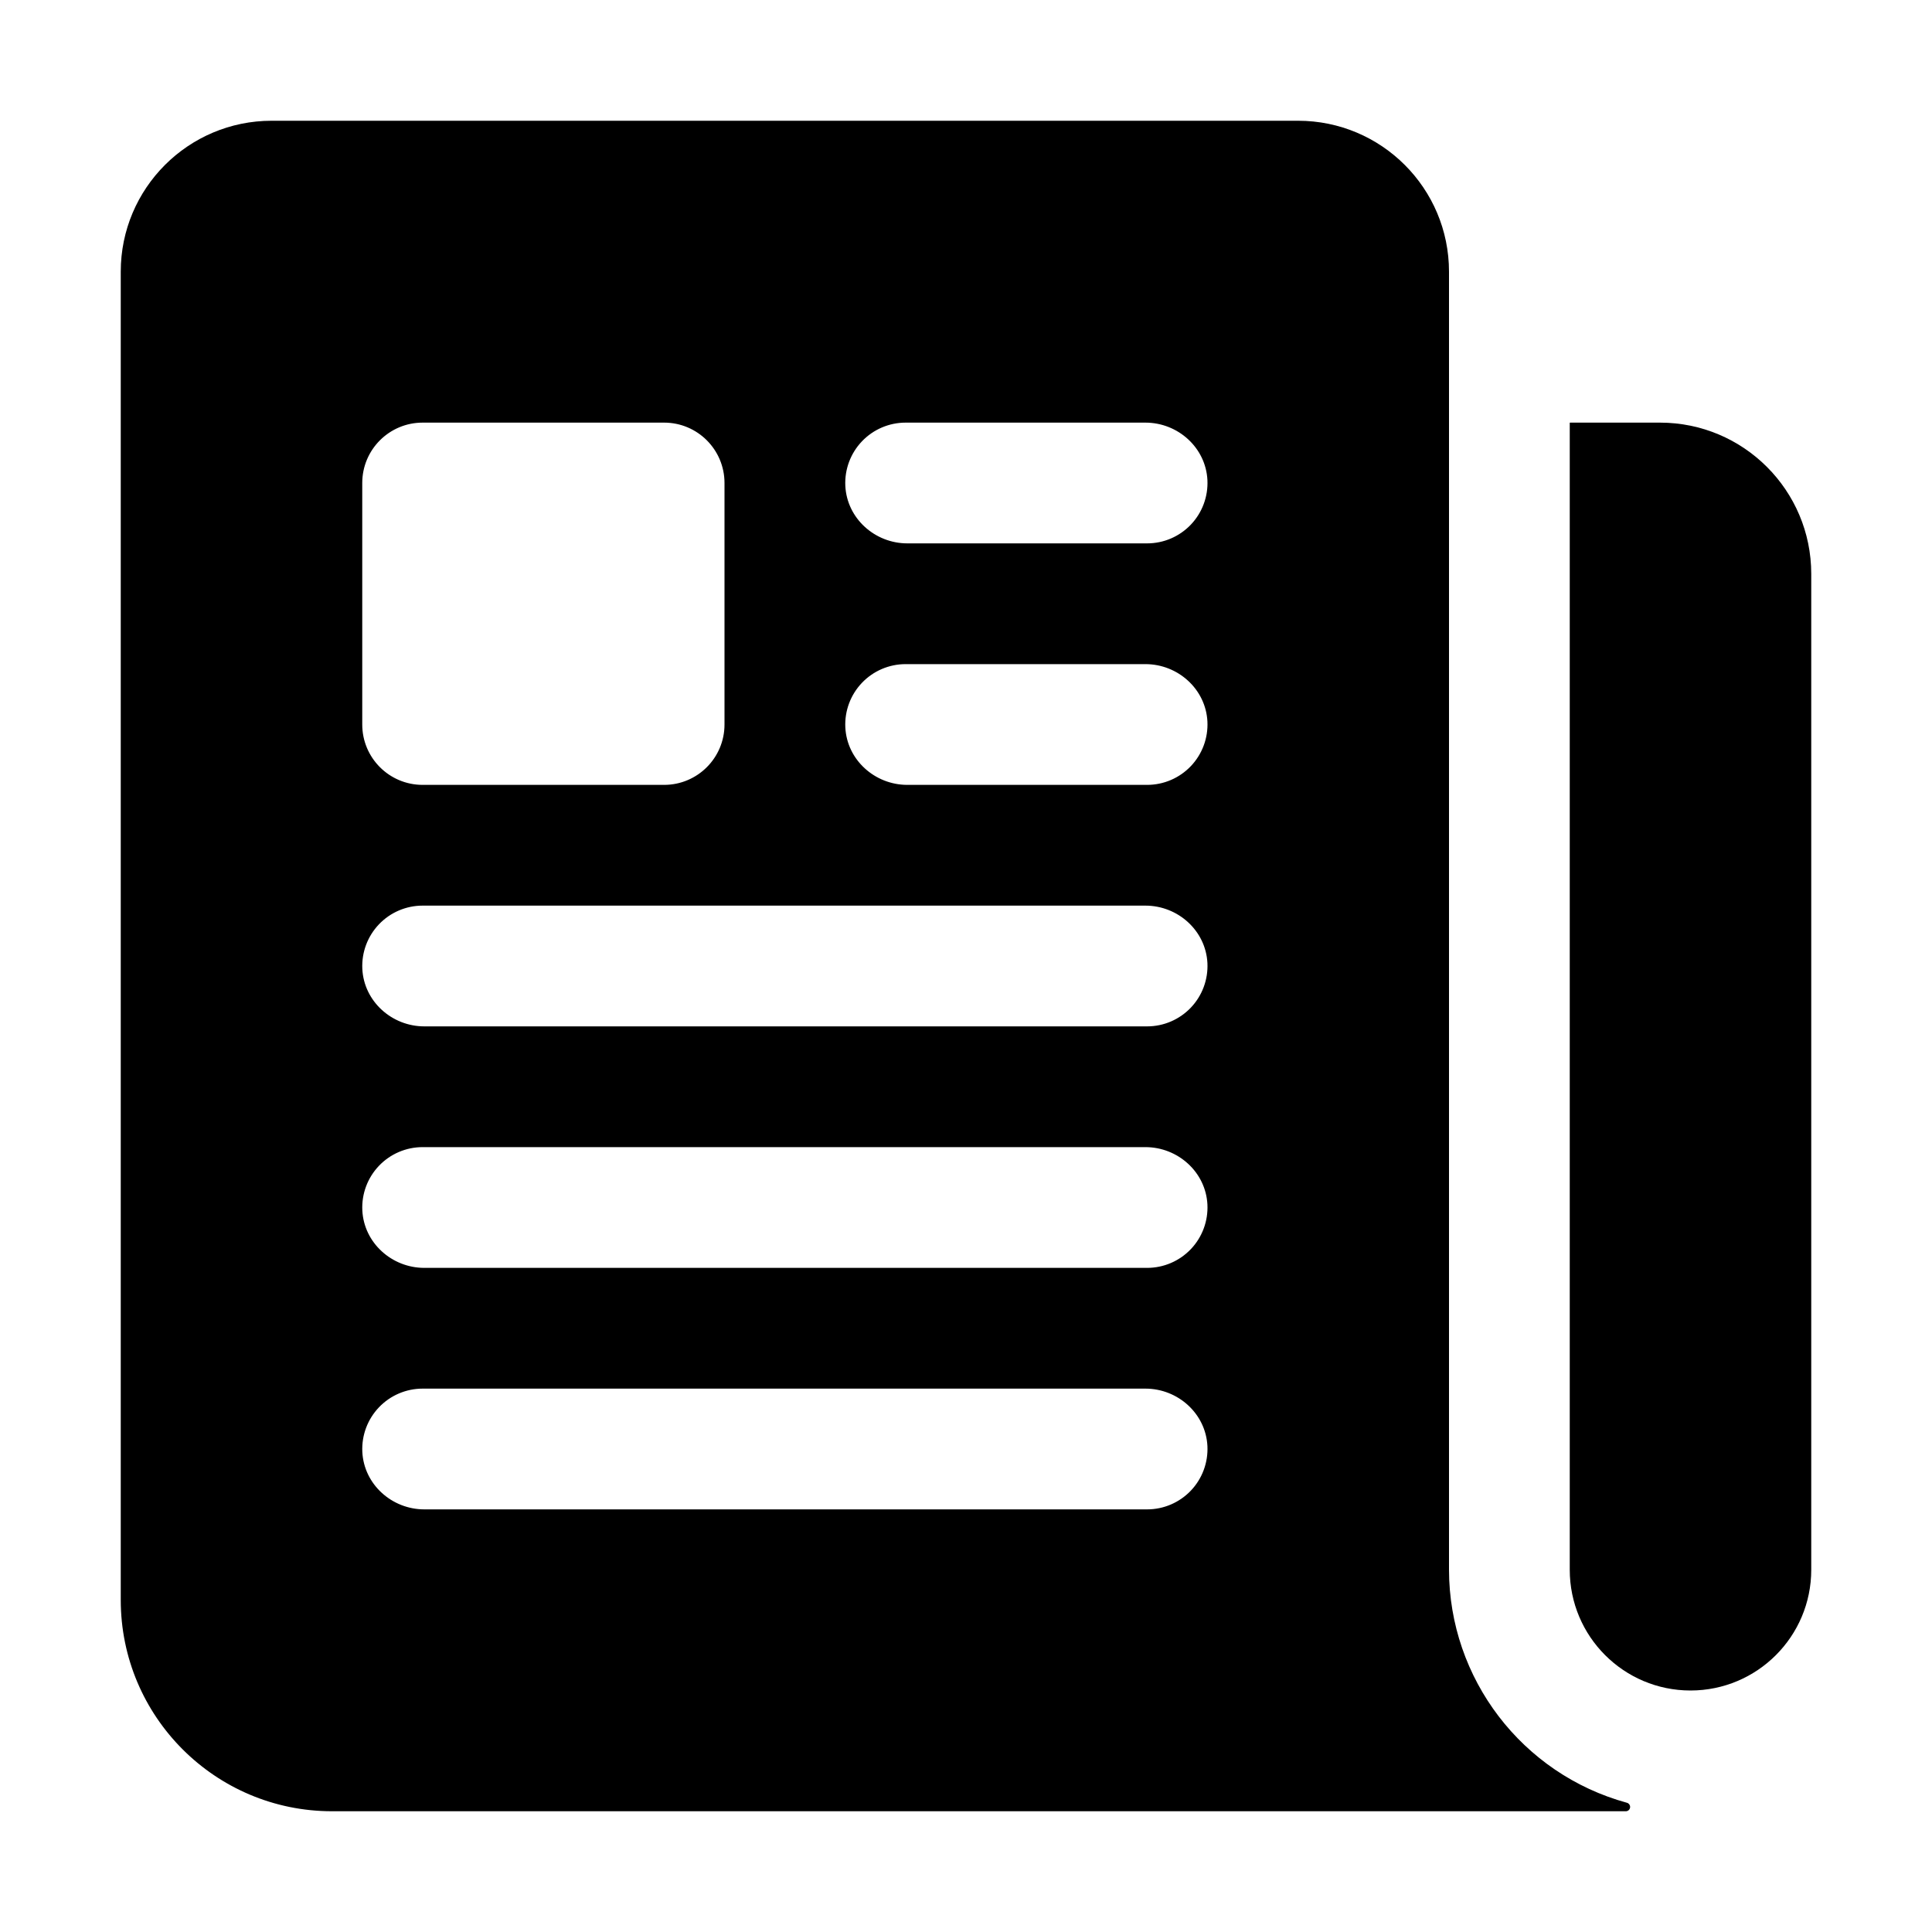
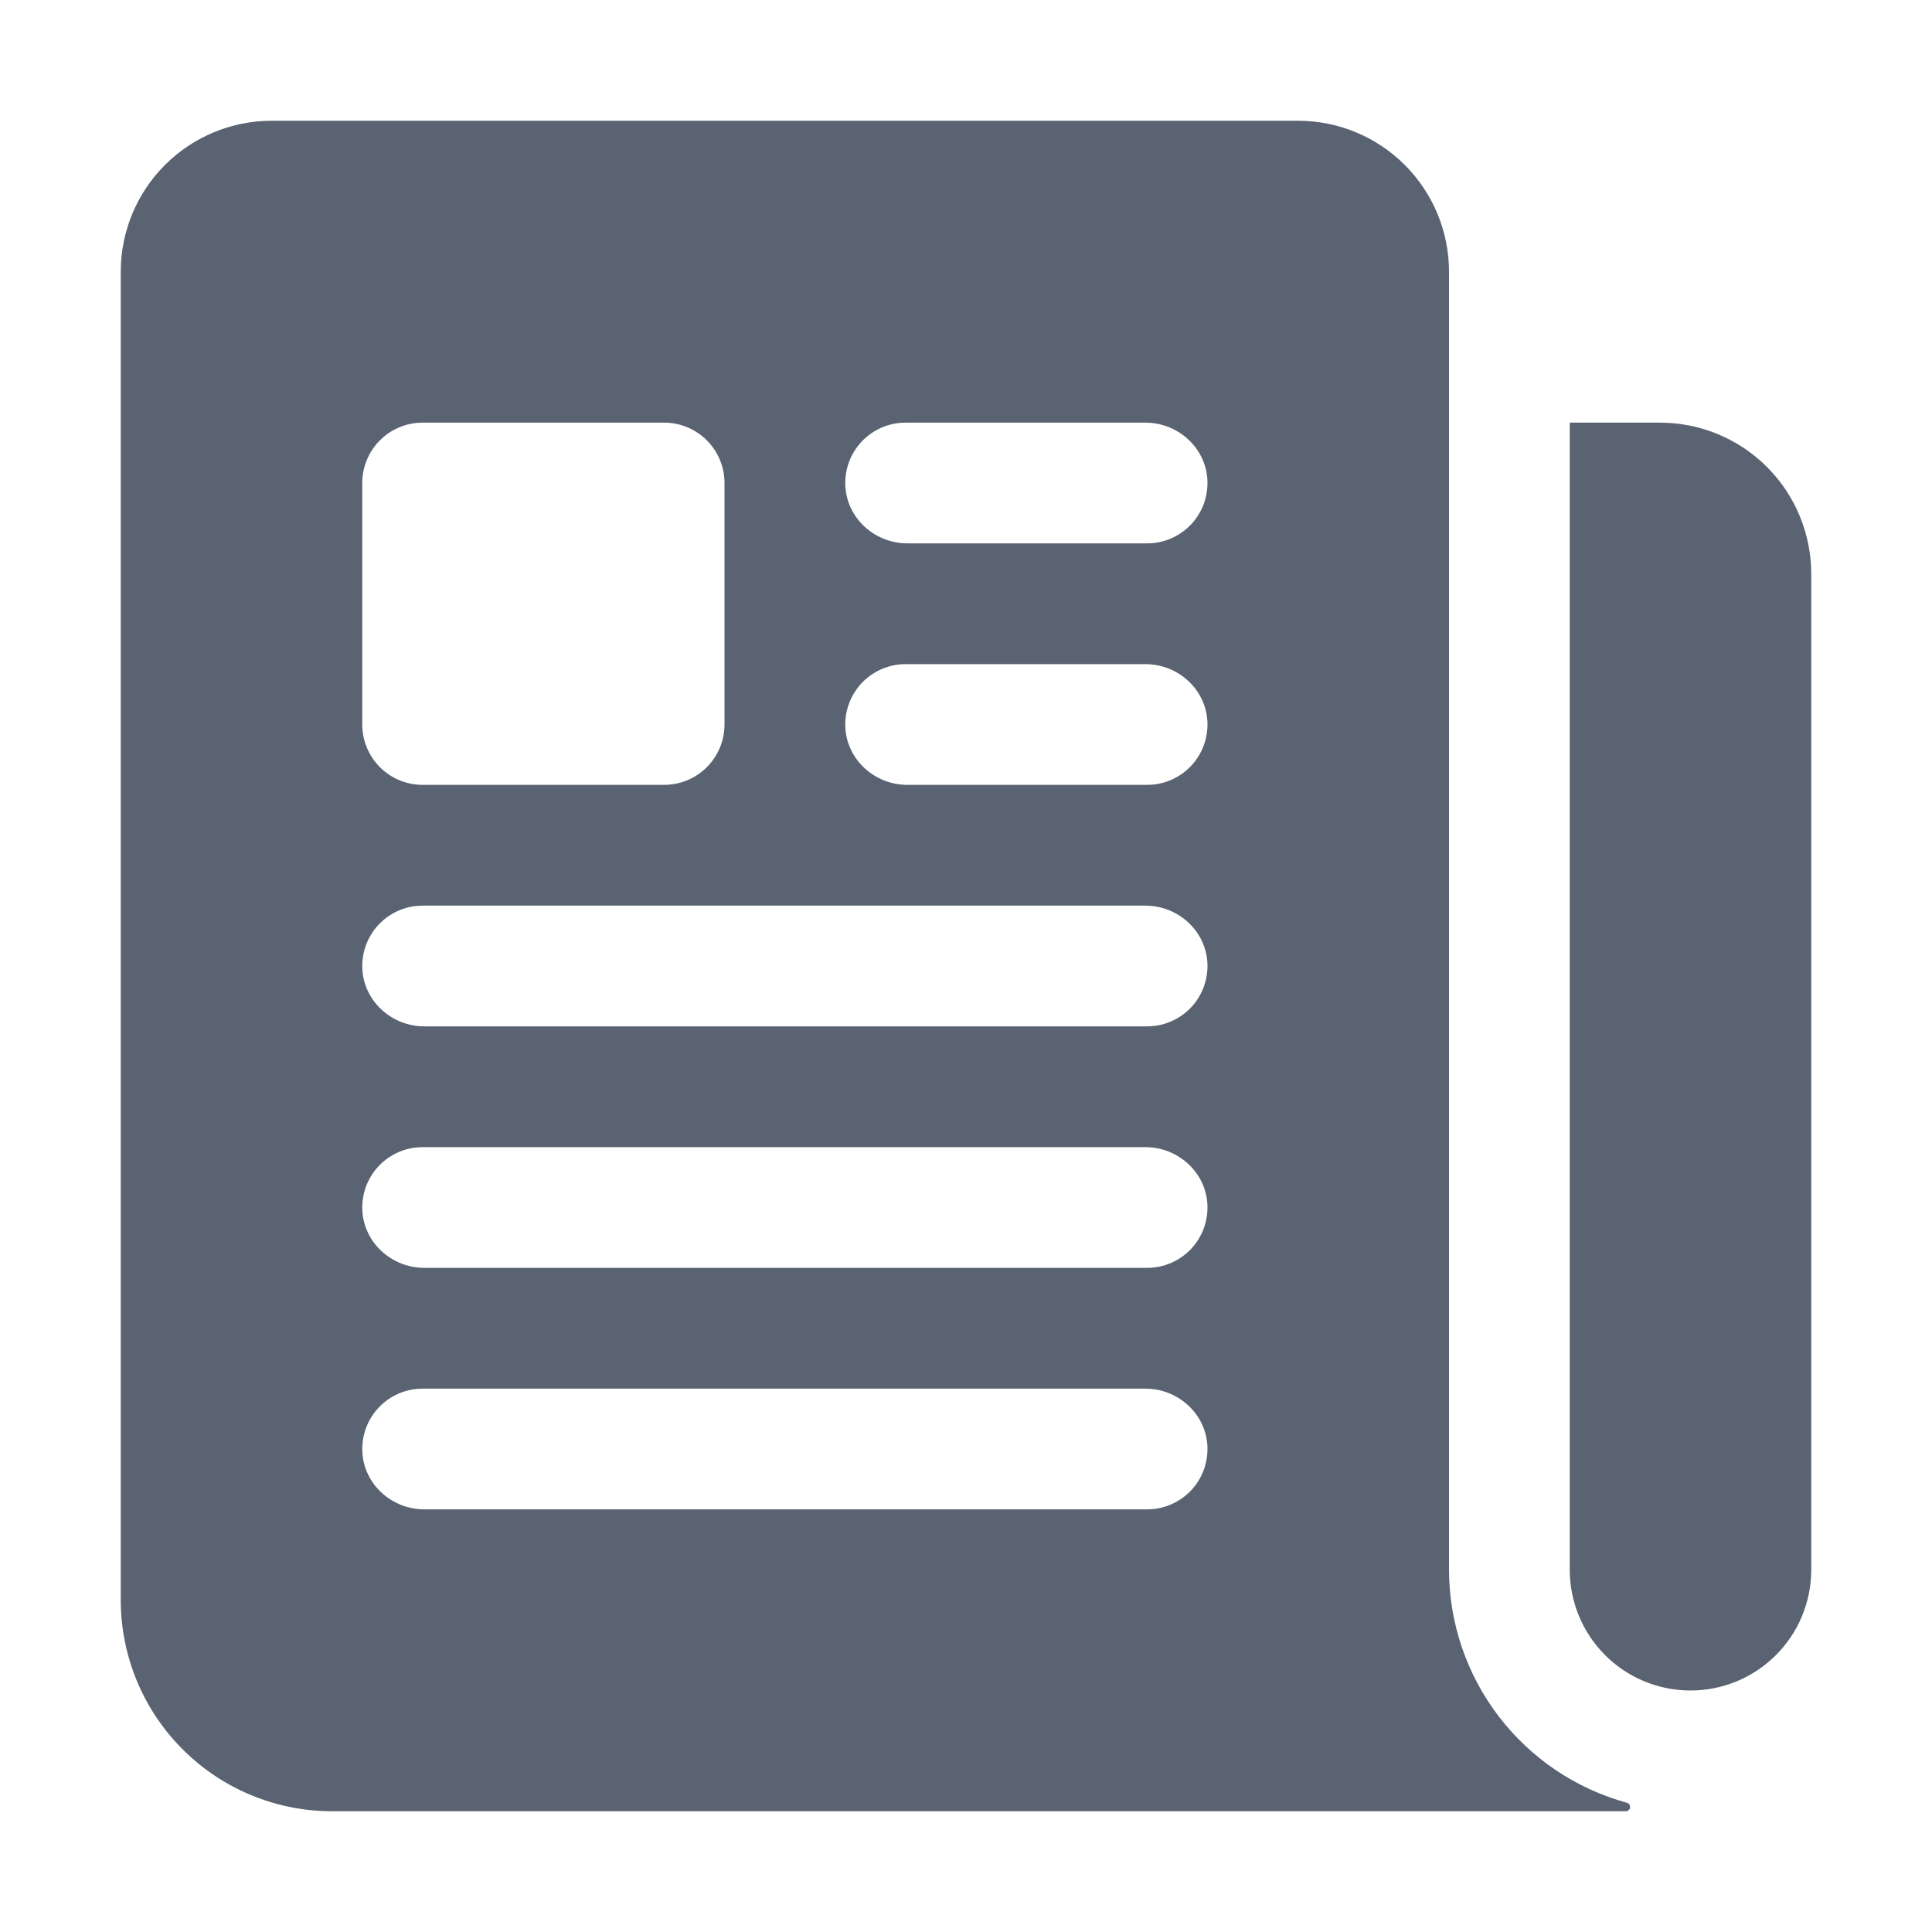
- <svg xmlns="http://www.w3.org/2000/svg" class="ionicon" viewBox="0 0 512 512">
-   <path d="M439.91 112h-23.82a.09.09 0 00-.09.09V416a32 32 0 0032 32 32 32 0 0032-32V152.09A40.09 40.09 0 00439.91 112z" />
-   <path d="M384 416V72a40 40 0 00-40-40H72a40 40 0 00-40 40v352a56 56 0 0056 56h342.85a1.14 1.14 0 001.15-1.15 1.14 1.14 0 00-.85-1.1A64.11 64.11 0 01384 416zM96 128a16 16 0 0116-16h64a16 16 0 0116 16v64a16 16 0 01-16 16h-64a16 16 0 01-16-16zm208 272H112.45c-8.61 0-16-6.62-16.43-15.23A16 16 0 01112 368h191.55c8.61 0 16 6.62 16.43 15.23A16 16 0 01304 400zm0-64H112.45c-8.61 0-16-6.62-16.43-15.23A16 16 0 01112 304h191.55c8.61 0 16 6.62 16.43 15.23A16 16 0 01304 336zm0-64H112.45c-8.61 0-16-6.62-16.43-15.23A16 16 0 01112 240h191.55c8.61 0 16 6.62 16.43 15.23A16 16 0 01304 272zm0-64h-63.55c-8.61 0-16-6.62-16.43-15.23A16 16 0 01240 176h63.55c8.61 0 16 6.62 16.43 15.23A16 16 0 01304 208zm0-64h-63.55c-8.61 0-16-6.62-16.43-15.23A16 16 0 01240 112h63.55c8.61 0 16 6.62 16.43 15.23A16 16 0 01304 144z" />
+ <svg xmlns="http://www.w3.org/2000/svg" width="50" height="50" viewBox="0 0 50 50" fill="none">
+   <path d="M42.96 10.938H40.634C40.632 10.938 40.629 10.938 40.628 10.94C40.626 10.942 40.625 10.944 40.625 10.946V40.625C40.625 41.454 40.954 42.249 41.54 42.835C42.126 43.421 42.921 43.75 43.75 43.75C44.579 43.75 45.374 43.421 45.96 42.835C46.546 42.249 46.875 41.454 46.875 40.625V14.852C46.875 13.814 46.462 12.818 45.728 12.084C44.994 11.35 43.998 10.938 42.96 10.938Z" fill="#5A6371" />
+   <path d="M37.5 40.625V7.031C37.5 6.518 37.399 6.01 37.203 5.536C37.006 5.062 36.719 4.632 36.356 4.269C35.993 3.906 35.562 3.619 35.089 3.422C34.615 3.226 34.107 3.125 33.594 3.125H7.031C5.995 3.125 5.002 3.537 4.269 4.269C3.537 5.002 3.125 5.995 3.125 7.031V41.406C3.125 42.857 3.701 44.248 4.727 45.273C5.752 46.299 7.143 46.875 8.594 46.875H42.075C42.09 46.875 42.105 46.872 42.118 46.867C42.132 46.861 42.144 46.853 42.155 46.842C42.165 46.832 42.174 46.819 42.179 46.806C42.185 46.792 42.188 46.778 42.188 46.763C42.187 46.738 42.179 46.714 42.164 46.695C42.149 46.675 42.128 46.661 42.105 46.655C40.783 46.293 39.617 45.506 38.785 44.417C37.953 43.328 37.502 41.996 37.5 40.625ZM9.375 12.5C9.375 12.086 9.54 11.688 9.833 11.395C10.126 11.102 10.523 10.938 10.938 10.938H17.188C17.602 10.938 17.999 11.102 18.292 11.395C18.585 11.688 18.75 12.086 18.75 12.5V18.75C18.75 19.164 18.585 19.562 18.292 19.855C17.999 20.148 17.602 20.312 17.188 20.312H10.938C10.523 20.312 10.126 20.148 9.833 19.855C9.54 19.562 9.375 19.164 9.375 18.75V12.5ZM29.688 39.062H10.981C10.141 39.062 9.419 38.416 9.377 37.575C9.367 37.364 9.4 37.153 9.473 36.955C9.547 36.756 9.661 36.575 9.806 36.422C9.952 36.269 10.128 36.147 10.322 36.064C10.517 35.98 10.726 35.938 10.938 35.938H29.644C30.484 35.938 31.206 36.584 31.248 37.425C31.258 37.636 31.225 37.847 31.152 38.045C31.078 38.244 30.964 38.425 30.819 38.578C30.673 38.731 30.497 38.853 30.303 38.936C30.108 39.02 29.899 39.062 29.688 39.062ZM29.688 32.812H10.981C10.141 32.812 9.419 32.166 9.377 31.325C9.367 31.114 9.4 30.903 9.473 30.705C9.547 30.506 9.661 30.325 9.806 30.172C9.952 30.019 10.128 29.897 10.322 29.814C10.517 29.73 10.726 29.688 10.938 29.688H29.644C30.484 29.688 31.206 30.334 31.248 31.175C31.258 31.386 31.225 31.597 31.152 31.795C31.078 31.994 30.964 32.175 30.819 32.328C30.673 32.481 30.497 32.603 30.303 32.686C30.108 32.77 29.899 32.812 29.688 32.812ZM29.688 26.562H10.981C10.141 26.562 9.419 25.916 9.377 25.075C9.367 24.864 9.4 24.653 9.473 24.455C9.547 24.256 9.661 24.075 9.806 23.922C9.952 23.769 10.128 23.647 10.322 23.564C10.517 23.48 10.726 23.438 10.938 23.438H29.644C30.484 23.438 31.206 24.084 31.248 24.925C31.258 25.136 31.225 25.347 31.152 25.545C31.078 25.744 30.964 25.925 30.819 26.078C30.673 26.231 30.497 26.353 30.303 26.436C30.108 26.52 29.899 26.562 29.688 26.562ZM29.688 20.312H23.481C22.641 20.312 21.919 19.666 21.877 18.825C21.867 18.614 21.9 18.403 21.973 18.205C22.047 18.006 22.161 17.825 22.306 17.672C22.452 17.519 22.628 17.397 22.822 17.314C23.017 17.23 23.226 17.188 23.438 17.188H29.644C30.484 17.188 31.206 17.834 31.248 18.675C31.258 18.886 31.225 19.097 31.152 19.295C31.078 19.494 30.964 19.675 30.819 19.828C30.673 19.981 30.497 20.103 30.303 20.186C30.108 20.27 29.899 20.312 29.688 20.312ZM29.688 14.062H23.481C22.641 14.062 21.919 13.416 21.877 12.575C21.867 12.364 21.9 12.153 21.973 11.955C22.047 11.756 22.161 11.575 22.306 11.422C22.452 11.269 22.628 11.147 22.822 11.064C23.017 10.98 23.226 10.938 23.438 10.938H29.644C30.484 10.938 31.206 11.584 31.248 12.425C31.258 12.636 31.225 12.847 31.152 13.045C31.078 13.244 30.964 13.425 30.819 13.578C30.673 13.731 30.497 13.853 30.303 13.936C30.108 14.02 29.899 14.062 29.688 14.062Z" fill="#5A6371" />
</svg>
